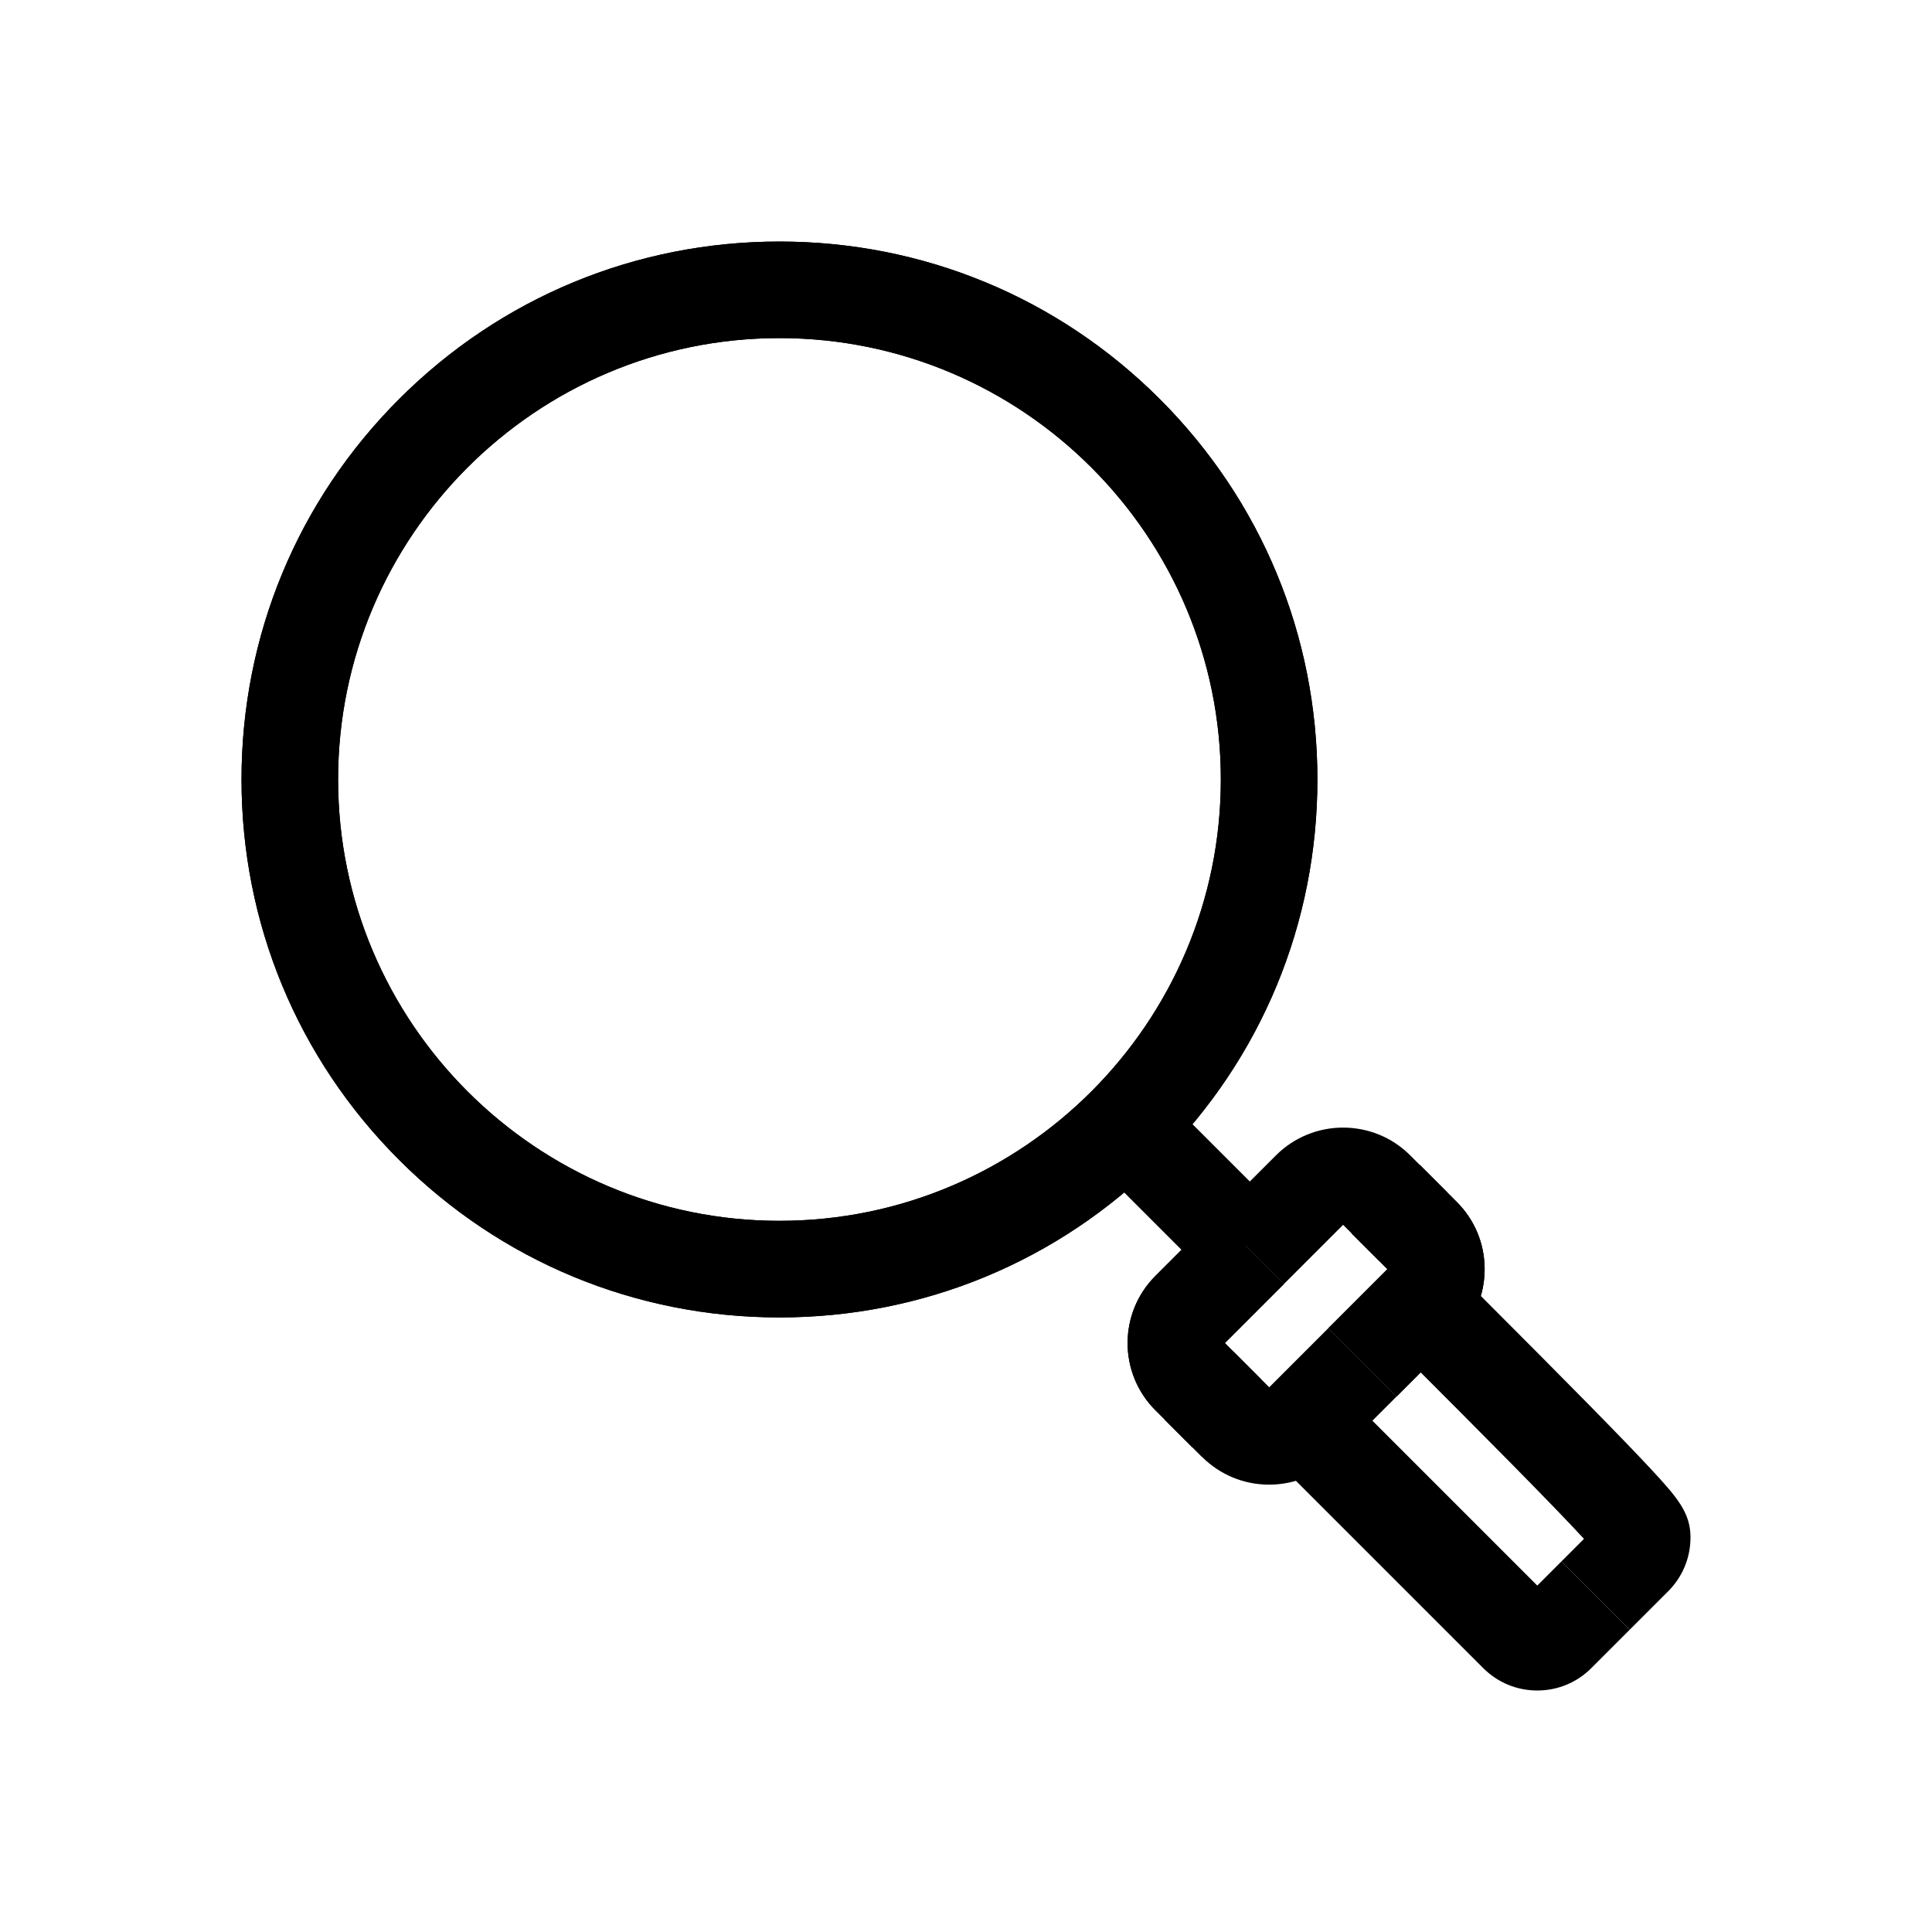
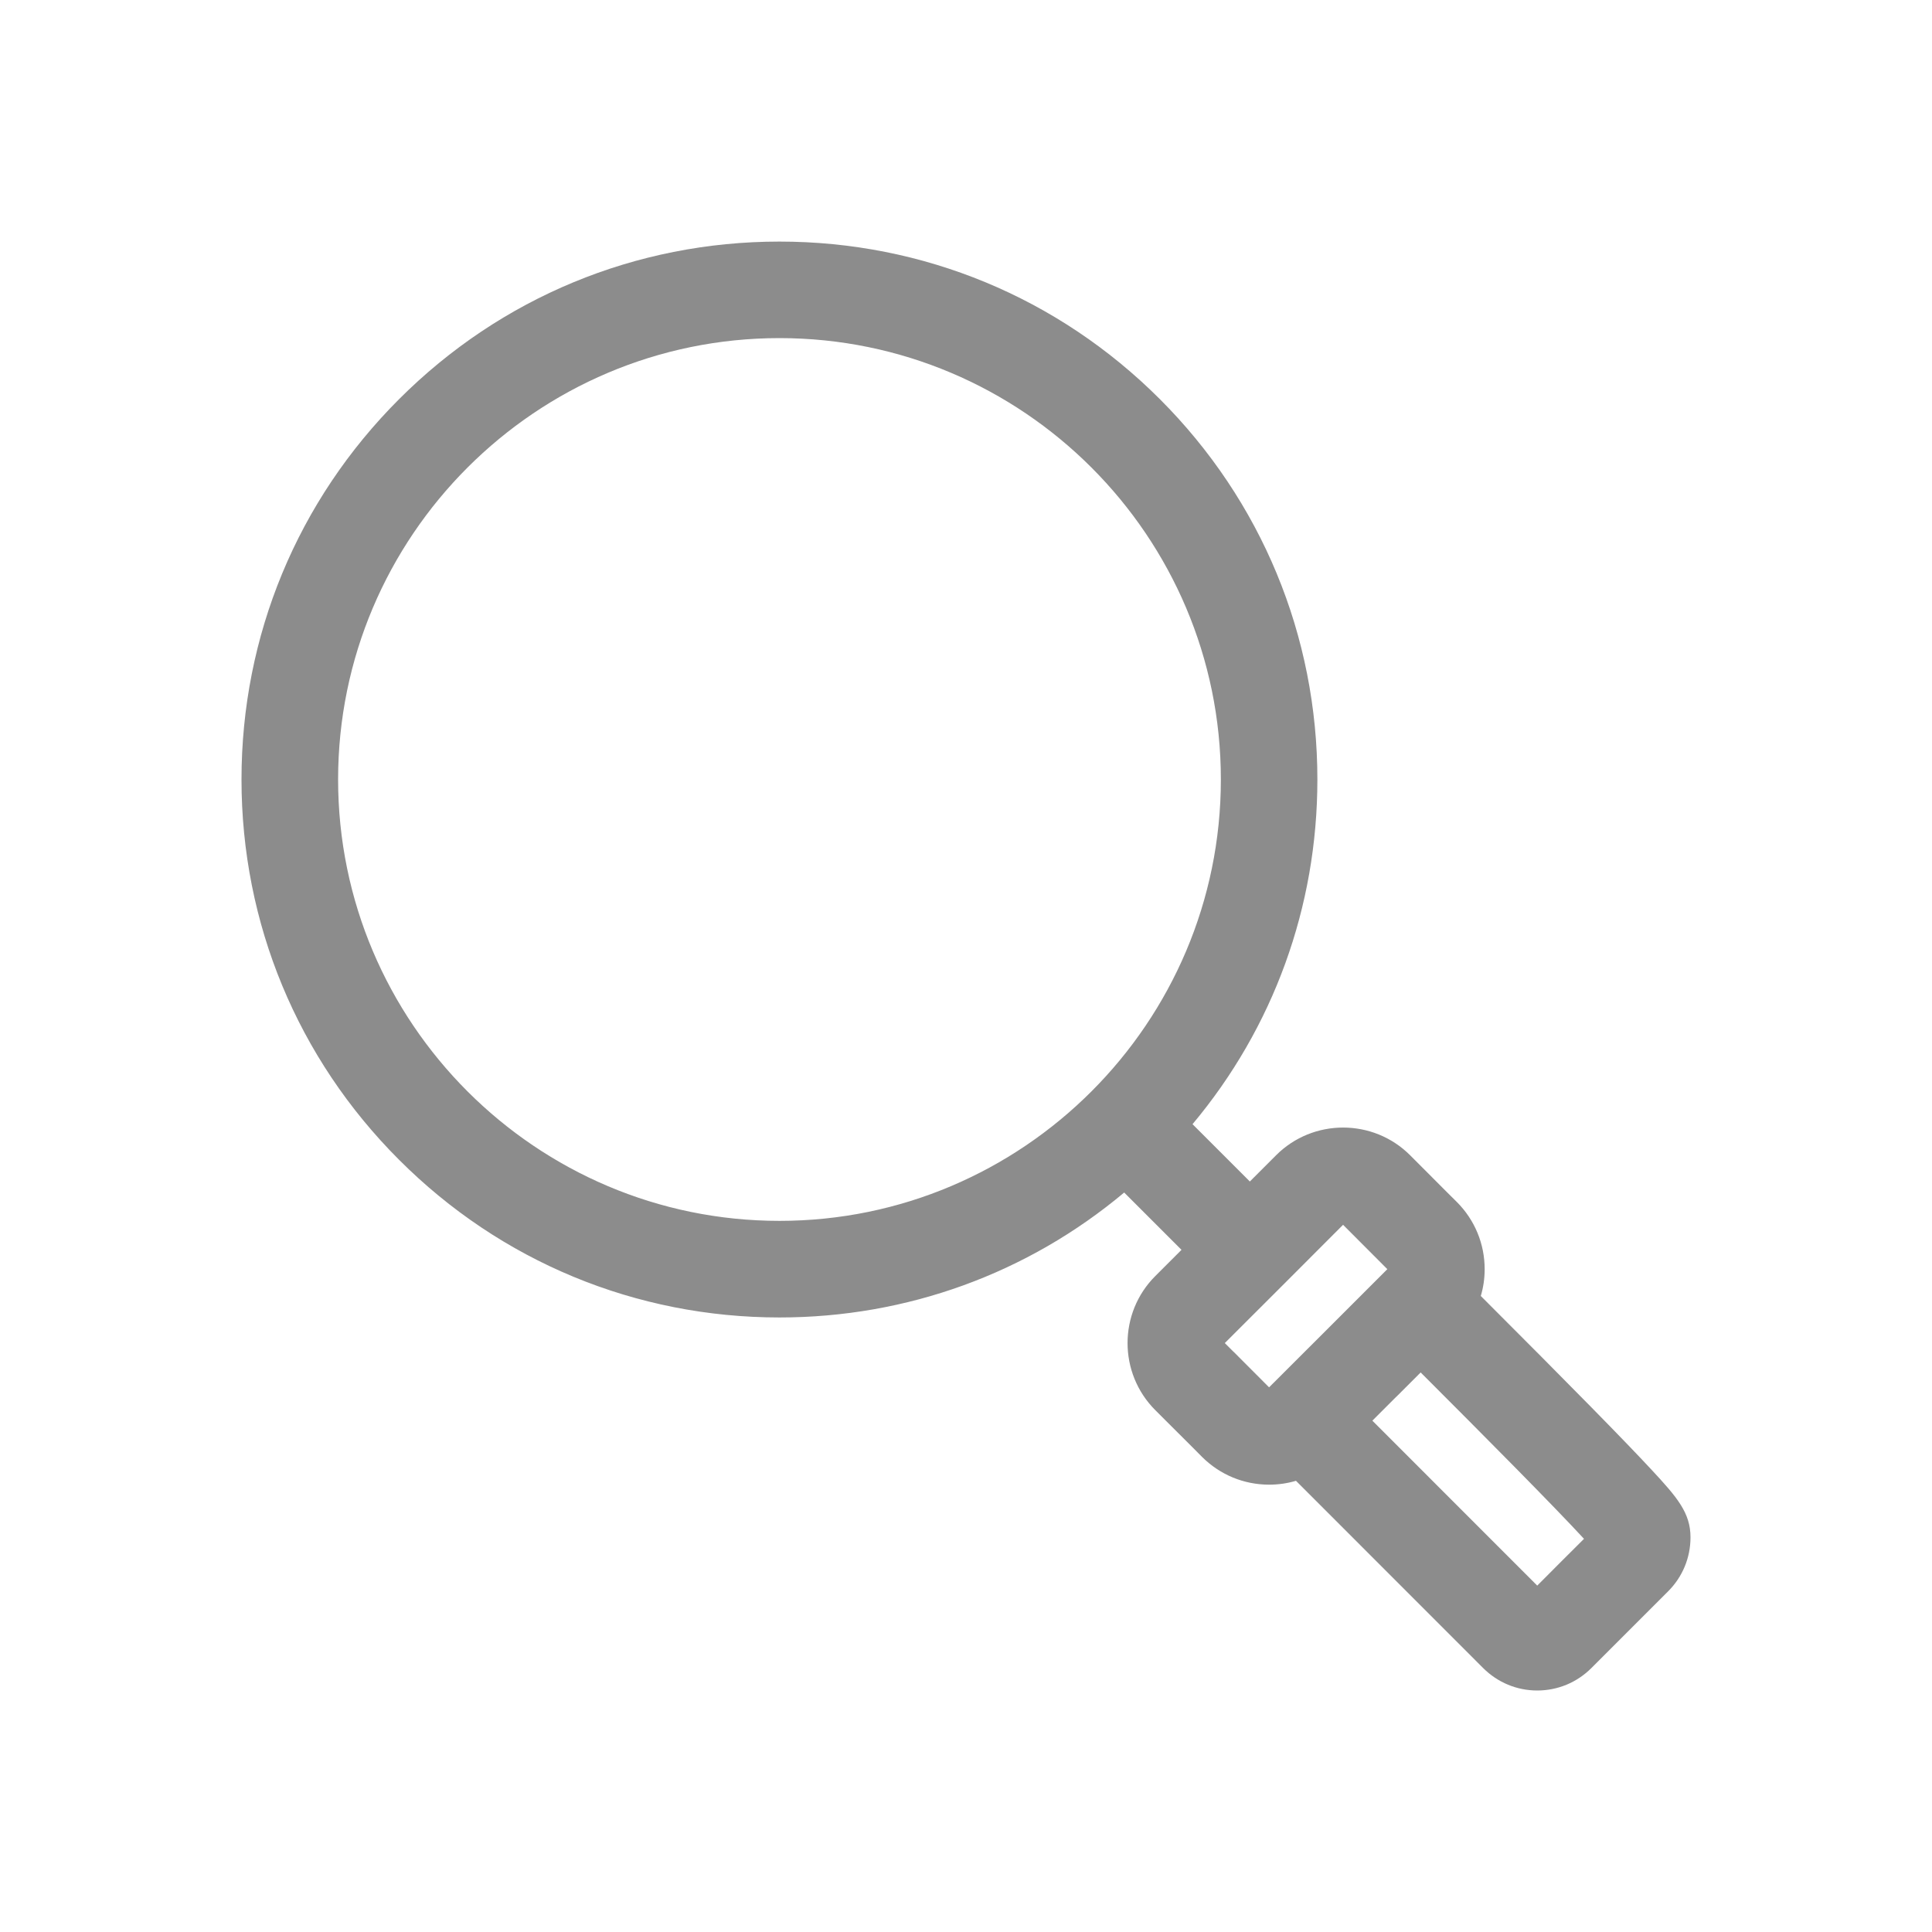
- <svg xmlns="http://www.w3.org/2000/svg" id="Layer_2" data-name="Layer 2" viewBox="0 0 800 800">
-   <defs>
-     <style>
-       .cls-1, .cls-2 {
-         stroke-width: 0px;
-       }
- 
-       .cls-2 {
-         fill: none;
-       }
-     </style>
-   </defs>
-   <g id="_돋보기" data-name="돋보기">
-     <g>
-       <polygon class="cls-1" points="598.79 504.64 598.79 504.65 587.07 492.93 598.79 504.64" />
-       <polygon class="cls-1" points="518.79 584.64 518.79 584.65 507.07 572.93 518.79 584.64" />
-       <polygon class="cls-1" points="518.79 584.64 518.79 584.65 507.07 572.93 518.79 584.64" />
-       <rect class="cls-2" width="800" height="800" />
-       <path class="cls-1" d="M322.76,545.52c-59.5,0-115.44-23.17-157.51-65.24-42.07-42.07-65.24-98.01-65.24-157.51s23.17-115.44,65.24-157.51,98.01-65.24,157.51-65.24,115.44,23.17,157.51,65.24c42.07,42.07,65.24,98.01,65.24,157.51s-23.17,115.44-65.24,157.51c-42.07,42.07-98.01,65.24-157.51,65.24ZM322.76,140c-100.77,0-182.76,81.99-182.76,182.76s81.99,182.76,182.76,182.76,182.76-81.98,182.76-182.76-81.98-182.76-182.76-182.76Z" />
-       <path class="cls-1" d="M322.76,545.52c-59.5,0-115.44-23.17-157.51-65.24-42.07-42.07-65.24-98.01-65.24-157.51s23.17-115.44,65.24-157.51,98.01-65.24,157.51-65.24,115.44,23.17,157.51,65.24c42.07,42.07,65.24,98.01,65.24,157.51s-23.17,115.44-65.24,157.51c-42.07,42.07-98.01,65.24-157.51,65.24ZM322.76,140c-100.77,0-182.76,81.99-182.76,182.76s81.99,182.76,182.76,182.76,182.76-81.98,182.76-182.76-81.98-182.76-182.76-182.76Z" />
-       <rect class="cls-1" x="469.31" y="451.76" width="40" height="75.1" transform="translate(-202.68 489.31) rotate(-45)" />
-       <path class="cls-1" d="M636.55,700c-8.46,0-16.4-3.29-22.38-9.27l-93.14-93.14,28.28-28.28,87.24,87.24,10-10,28.28,28.28-15.9,15.9c-5.98,5.98-13.93,9.27-22.38,9.27Z" />
-       <path class="cls-1" d="M674.83,674.83l-28.28-28.28,9.34-9.34c-13.31-14.46-44.29-45.6-71.65-72.96l-15.9-15.9,28.28-28.28,15.9,15.9c38.31,38.31,60.36,60.75,71.49,72.76,10.51,11.34,15.99,17.73,15.99,27.83,0,8.46-3.29,16.4-9.27,22.38l-15.9,15.9Z" />
-       <path class="cls-1" d="M525.52,614.76c-10.5,0-20.37-4.09-27.8-11.51l-15.31-15.31,28.28-28.28,14.82,14.82,24.48-24.48,28.28,28.28-24.97,24.97c-7.42,7.42-17.3,11.51-27.8,11.51Z" />
-       <path class="cls-1" d="M578.28,578.28l-28.28-28.28,24.48-24.48-14.82-14.82,28.28-28.28,15.31,15.31c7.42,7.42,11.51,17.3,11.51,27.8s-4.09,20.37-11.51,27.8l-24.97,24.97Z" />
-       <rect class="cls-1" x="484.21" y="570.62" width="40" height="21.65" transform="translate(-263.47 526.83) rotate(-45)" />
-       <path class="cls-1" d="M578.28,578.28l-28.28-28.28,24.48-24.48-14.82-14.82,28.28-28.28,15.31,15.31c7.42,7.42,11.51,17.3,11.51,27.8s-4.09,20.37-11.51,27.8l-24.97,24.97Z" />
-       <path class="cls-1" d="M531.66,531.66l-28.28-28.28,24.97-24.97c15.33-15.33,40.27-15.33,55.59,0l15.31,15.31-28.28,28.28-14.82-14.82-24.48,24.48Z" />
-       <path class="cls-1" d="M493.72,599.25l-15.31-15.31c-15.33-15.33-15.33-40.27,0-55.59l24.97-24.97,28.28,28.28-24.48,24.48,14.82,14.82-28.28,28.28Z" />
-       <path class="cls-1" d="M493.72,599.25l-15.31-15.31c-15.33-15.33-15.33-40.27,0-55.59l24.97-24.97,28.28,28.28-24.48,24.48,14.82,14.82-28.28,28.28Z" />
-     </g>
-   </g>
+ <svg xmlns="http://www.w3.org/2000/svg" width="24" height="24" viewBox="0 0 24 24" fill="none">
+   <path fill-rule="evenodd" clip-rule="evenodd" d="M9.683 16.366C7.898 16.366 6.22 15.671 4.958 14.408C3.695 13.146 3 11.468 3 9.683C3 7.898 3.695 6.22 4.958 4.958C6.22 3.696 7.898 3.001 9.683 3.001C11.468 3.001 13.146 3.696 14.408 4.958C15.67 6.22 16.365 7.898 16.365 9.683C16.365 11.267 15.818 12.766 14.814 13.965L15.526 14.677L15.851 14.352C16.31 13.892 17.059 13.892 17.518 14.352L17.977 14.812L17.977 14.812L18.098 14.932C18.32 15.155 18.443 15.451 18.443 15.766C18.443 15.88 18.427 15.992 18.395 16.099C19.532 17.236 20.188 17.904 20.52 18.262C20.836 18.602 21 18.794 21 19.097C21 19.351 20.901 19.589 20.722 19.768L20.245 20.245V20.245L20.245 20.245L19.768 20.722C19.588 20.901 19.35 21 19.096 21C18.843 21 18.605 20.901 18.425 20.722L16.099 18.395C15.992 18.427 15.88 18.443 15.765 18.443H15.766C15.451 18.443 15.155 18.32 14.932 18.098L14.812 17.977L14.472 17.638L14.352 17.518C13.892 17.058 13.892 16.31 14.352 15.851L14.677 15.526L13.965 14.814C12.766 15.819 11.266 16.366 9.683 16.366ZM15.321 16.79L15.321 16.789L15.765 17.234L16.5 16.5L17.348 17.348L17.048 17.648L19.096 19.697L19.396 19.396L19.396 19.396L19.677 19.116C19.297 18.704 18.438 17.839 17.648 17.049L17.348 17.349V17.348L16.5 16.5L17.234 15.766L16.79 15.321L16.79 15.321L16.684 15.215L15.95 15.95H15.95L15.215 16.684L15.321 16.79ZM9.683 4.2C6.66 4.2 4.2 6.66 4.2 9.683C4.2 12.706 6.66 15.166 9.683 15.166C12.706 15.166 15.166 12.706 15.166 9.683C15.166 6.659 12.706 4.2 9.683 4.2Z" fill="black" fill-opacity="0.45" />
</svg>
